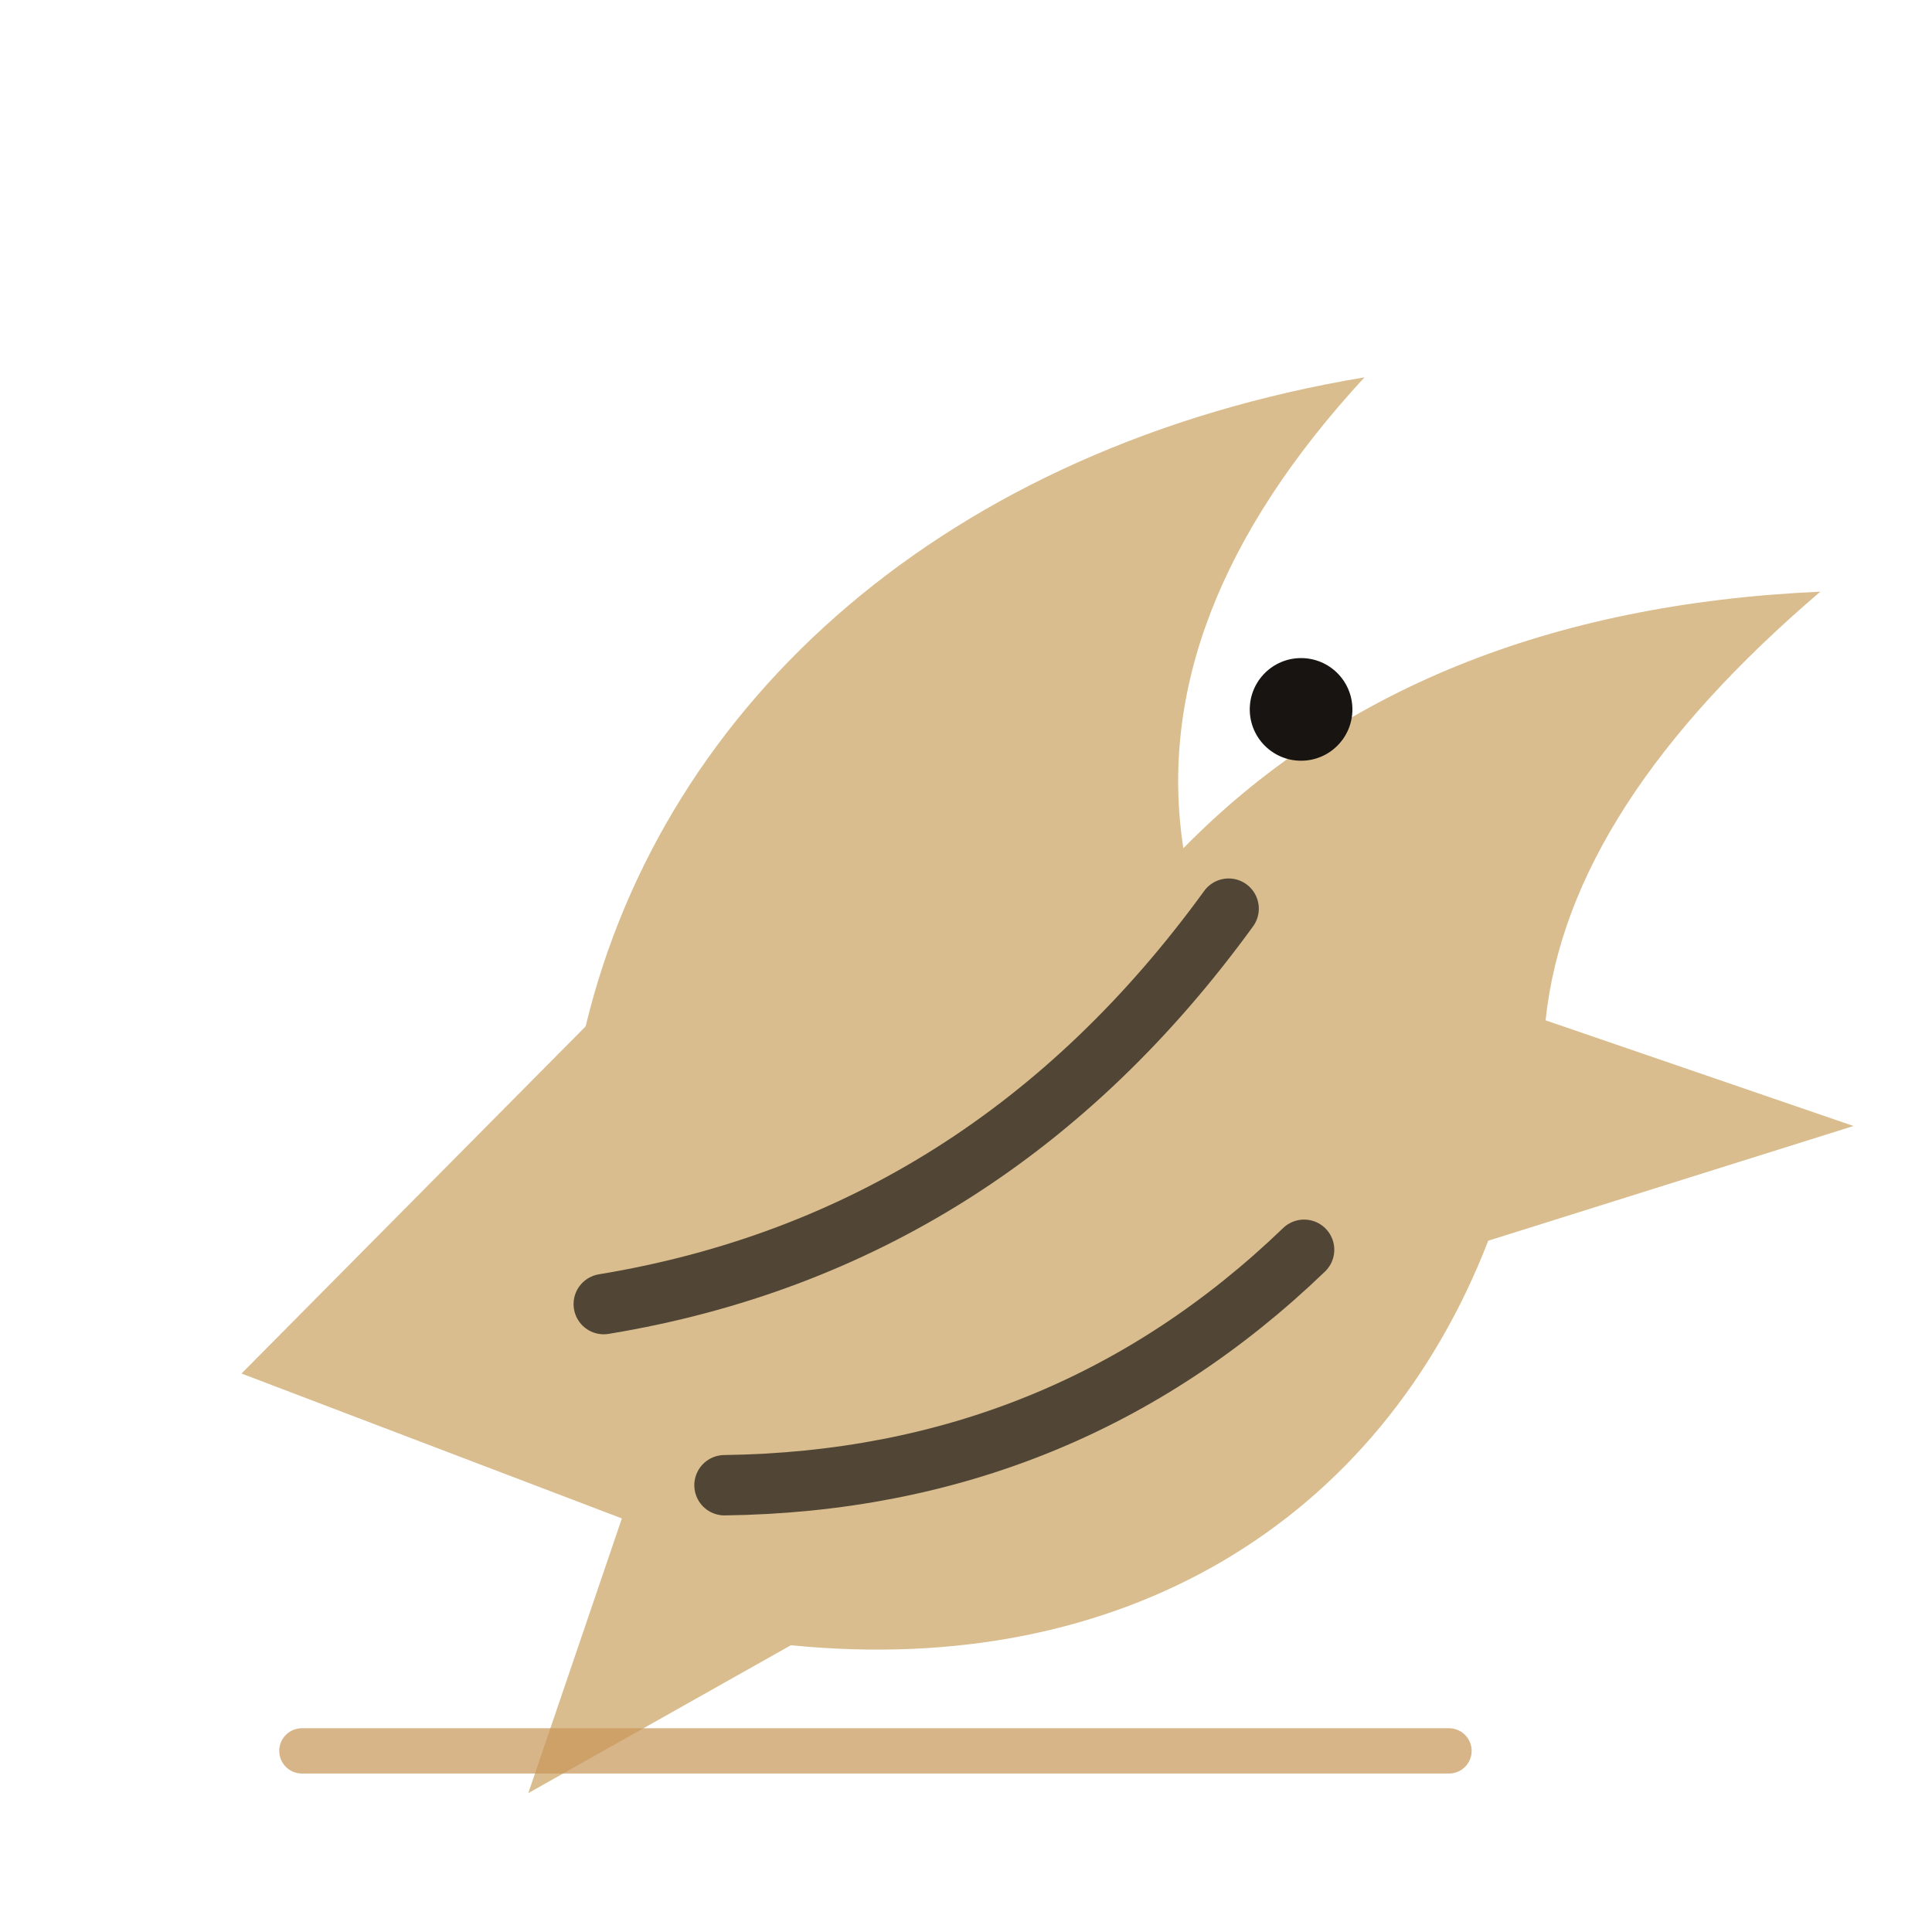
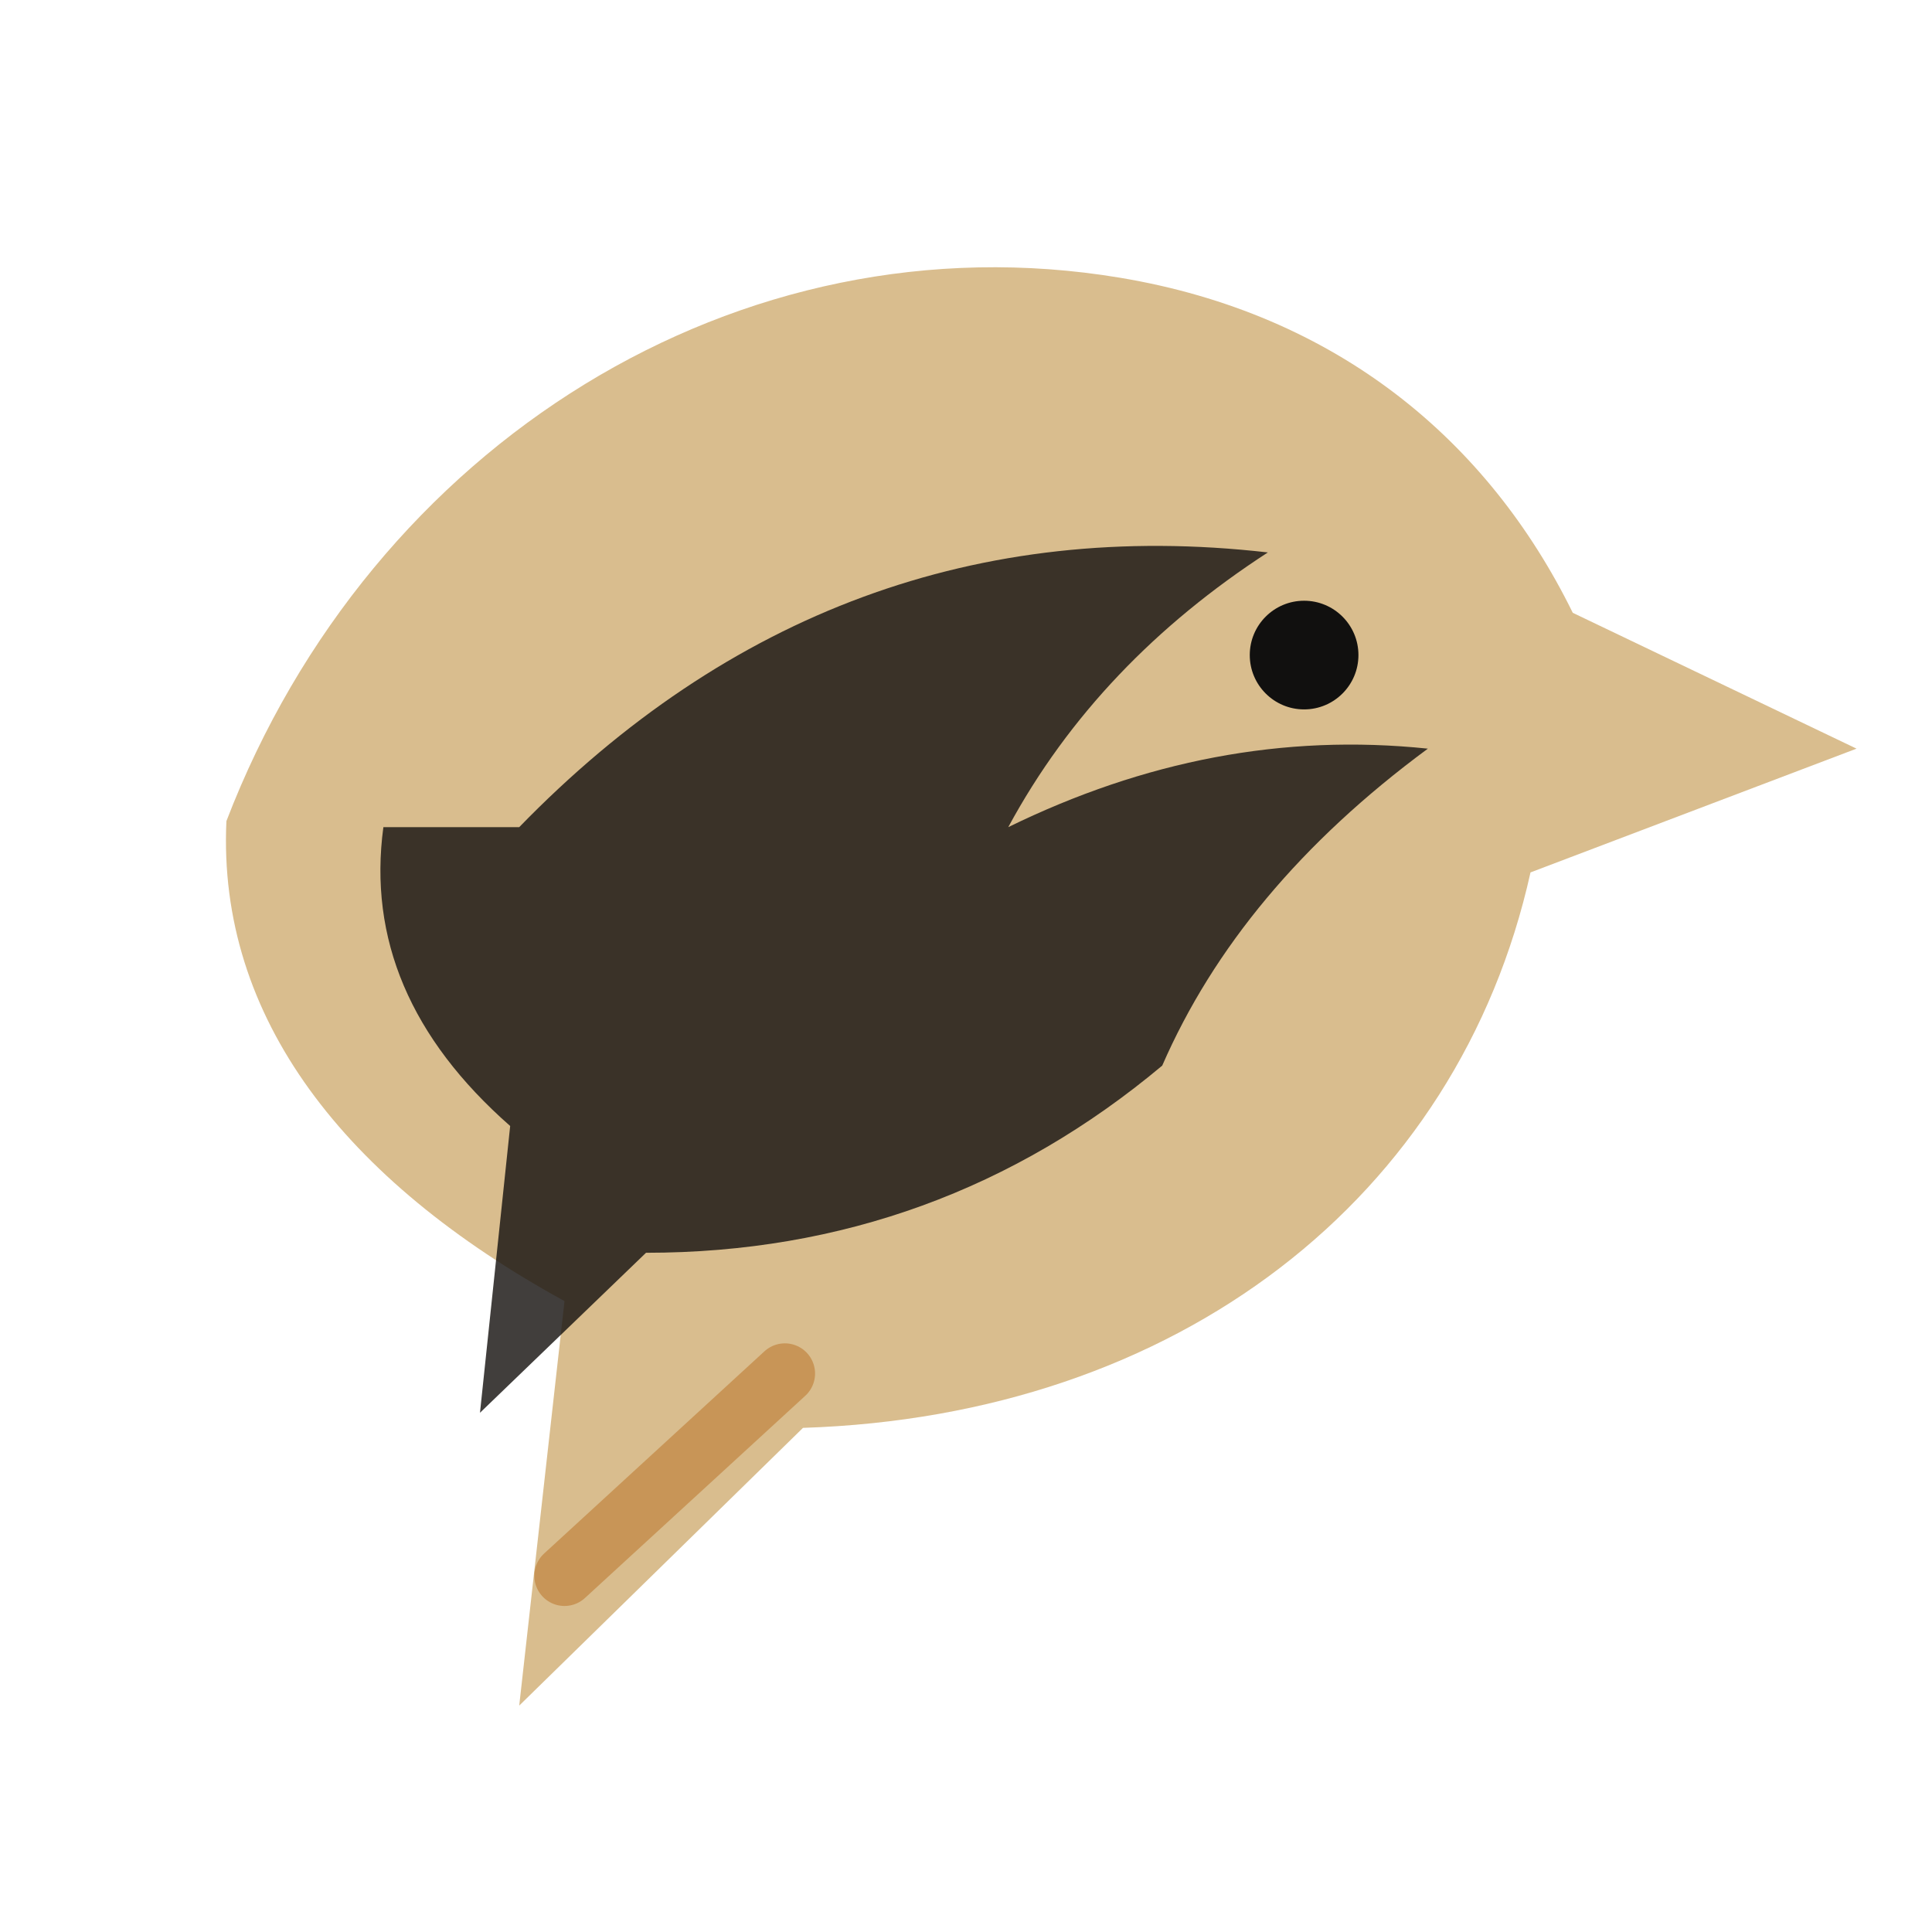
<svg xmlns="http://www.w3.org/2000/svg" viewBox="0 0 64 64" fill="none" role="img" aria-label="Migraven raven mark">
-   <path d="M8 45.5 19.4 34c2.6-10.8 12-19.2 25.8-21.5-4.8 5.2-6.8 10.4-6 15.6 5.1-5.2 12.1-8.1 21.1-8.5-5.5 4.7-8.6 9.4-9.1 14.2l10.2 3.5-12.1 3.8c-3.6 9.3-12.1 14.5-23.1 13.4l-8.7 4.9 3.1-9.1L8 45.5Z" fill="#D9BD8E" />
-   <path d="M20 43.2c8.5-1.4 15.4-5.8 20.7-13.1M24 49.2c7.5-.1 13.9-2.7 19.2-7.8" stroke="#171411" stroke-width="2" stroke-linecap="round" opacity=".7" />
-   <circle cx="43.1" cy="23.5" r="1.7" fill="#171411" />
-   <path d="M10 58h38" stroke="#C89557" stroke-width="1.5" stroke-linecap="round" opacity=".7" />
+   <path d="M7.5 27.2C12.3 14.7 24.5 7.1 37.1 9.2c7.2 1.2 12.2 5.4 15 11.1l9.4 4.5-10.8 4.1c-2.4 10.8-11.7 18-24.1 18.4l-9.4 9.2 1.5-13.4C11.4 39.1 7.2 33.7 7.5 27.2Z" fill="#D9BD8E" />
+   <path d="M17.2 27.4c6.9-7.1 15.2-10.2 24.8-9.1-3.7 2.4-6.6 5.4-8.6 9.1 4.5-2.2 9.1-3.1 13.9-2.6-4.2 3.1-7.1 6.6-8.8 10.5-4.9 4.1-10.6 6.2-17.1 6.2l-5.5 5.3 1-9.5c-3.3-2.9-4.7-6.2-4.2-9.9l4.5 0Z" fill="#171411" opacity=".82" />
+   <circle cx="43.2" cy="21.7" r="1.8" fill="#11100F" />
+   <path d="M18.7 52.2 26 45.5" stroke="#C89557" stroke-width="2" stroke-linecap="round" />
</svg>
